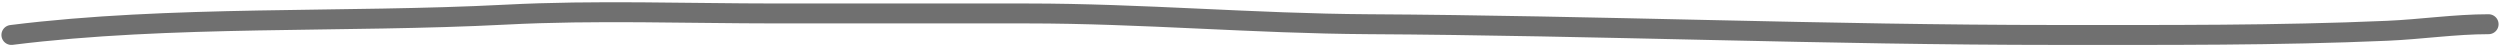
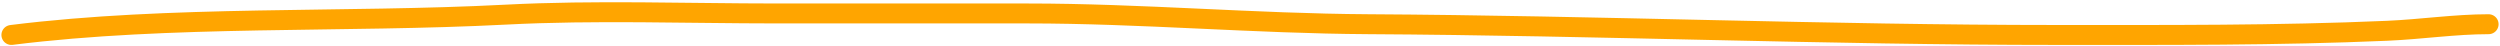
<svg xmlns="http://www.w3.org/2000/svg" width="878" height="16" viewBox="0 0 878 16" fill="none">
-   <path d="M4 12.277C59.91 5.288 121.262 8.075 177.506 5.146C209.18 3.496 241.132 4.726 272.835 4.726C302.162 4.726 331.488 4.726 360.815 4.726C400.824 4.726 440.598 8.276 480.571 8.501C561.191 8.957 641.615 12.277 722.269 12.277C761.024 12.277 799.722 12.489 838.45 10.808C850.246 10.296 862.219 8.501 874 8.501" stroke="#707070" stroke-width="7" stroke-linecap="round" stroke-linejoin="bevel" />
+   <path d="M4 12.277C59.91 5.288 121.262 8.075 177.506 5.146C209.18 3.496 241.132 4.726 272.835 4.726C302.162 4.726 331.488 4.726 360.815 4.726C400.824 4.726 440.598 8.276 480.571 8.501C561.191 8.957 641.615 12.277 722.269 12.277C761.024 12.277 799.722 12.489 838.45 10.808C850.246 10.296 862.219 8.501 874 8.501" stroke="#FFA500" stroke-width="7" stroke-linecap="round" stroke-linejoin="bevel" />
</svg>
